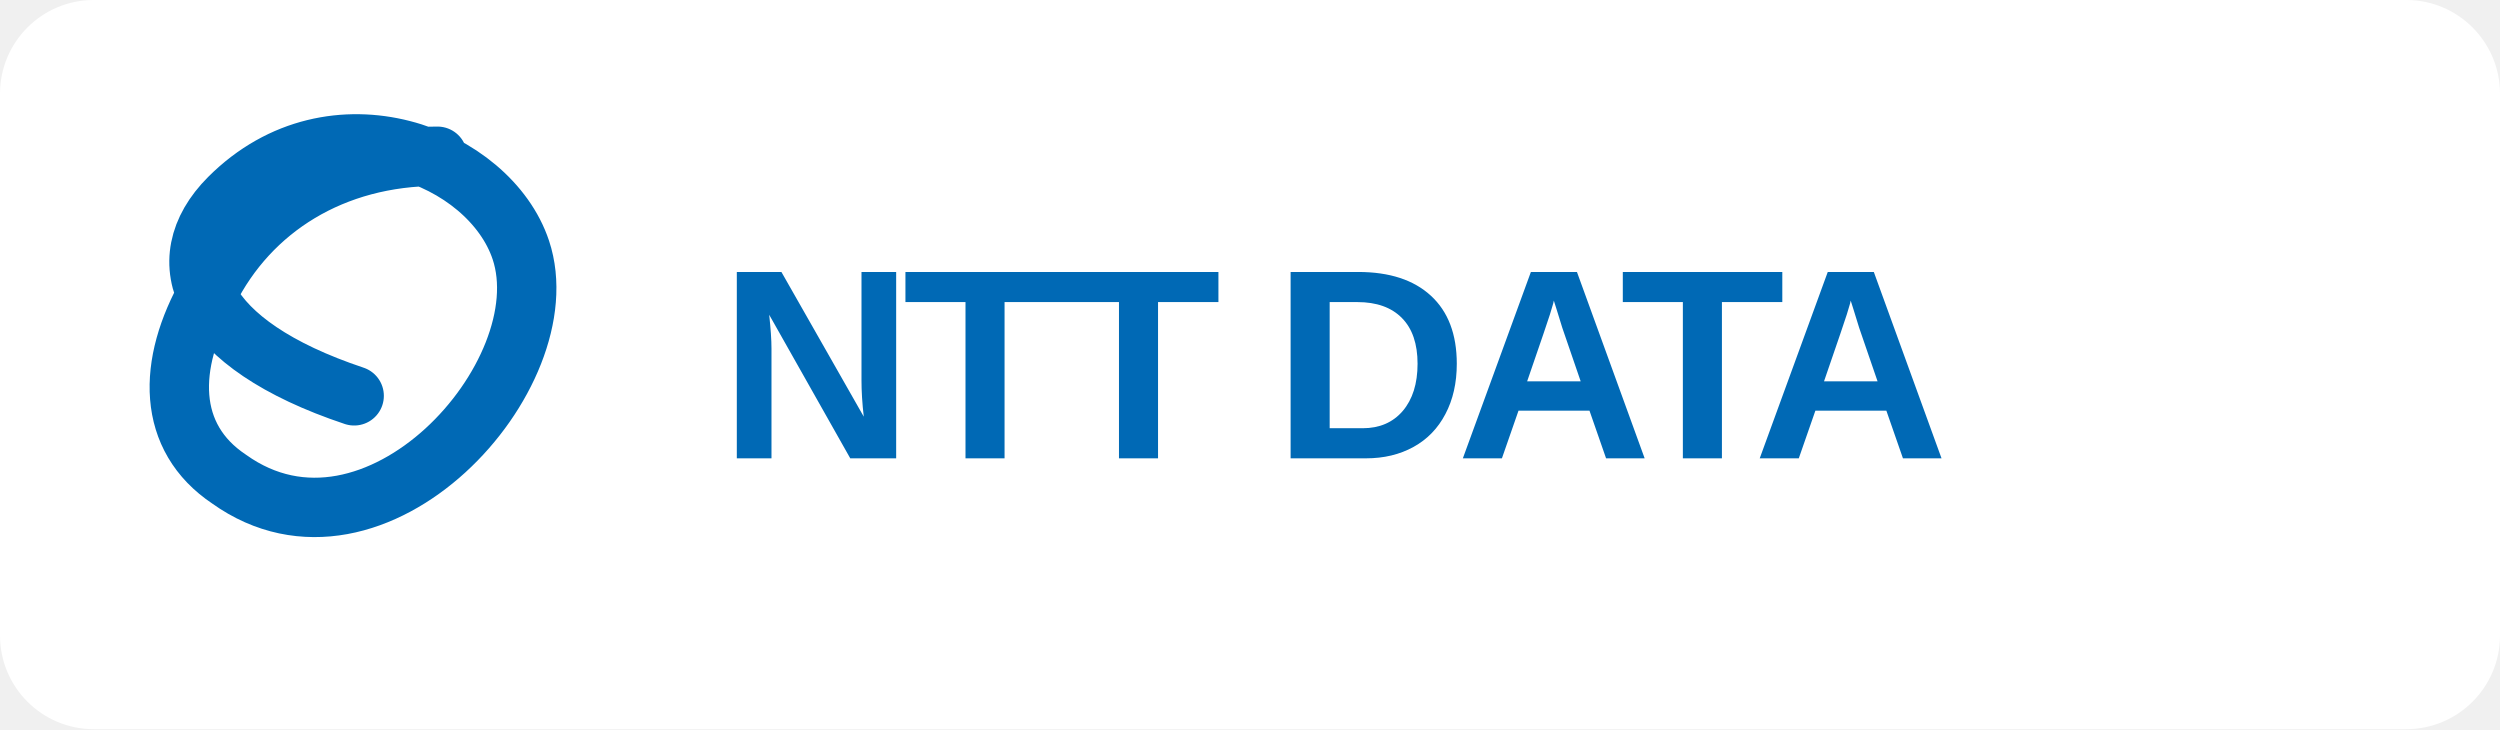
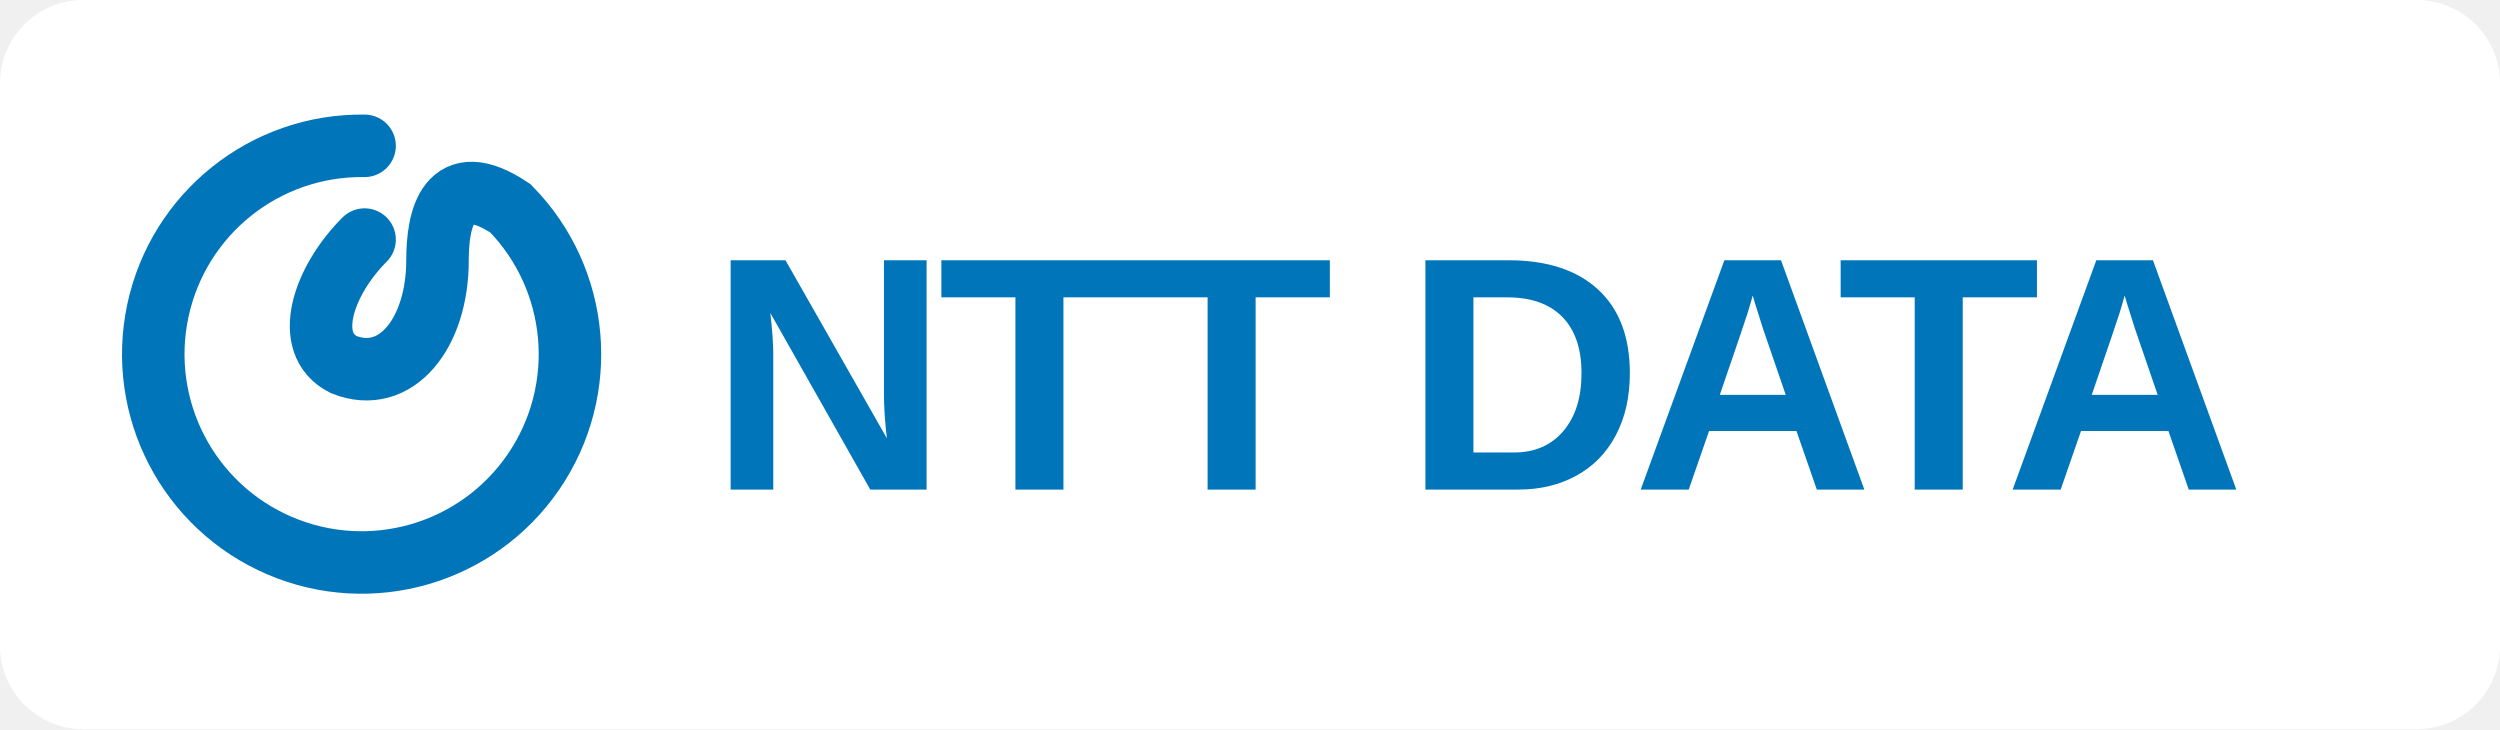
<svg xmlns="http://www.w3.org/2000/svg" viewBox="0 0 240 70" role="img" aria-label="NTT DATA">
-   <rect width="240" height="70" rx="9" fill="#fff" />
-   <g fill="none" stroke="#0069b5" stroke-width="5.7" stroke-linecap="round" stroke-linejoin="round">
-     <path d="M34 38c-15-5-18-13-12-19 10-10 25-4 28 5 4 12-14 32-28 22-6-4-6-11-2-18 4-8 12-13 22-13" />
-   </g>
-   <text x="69" y="44" font-size="26" font-weight="800" font-family="Arial,Helvetica,sans-serif" letter-spacing="-1.15" fill="#0069b5">NTT DATA</text>
+   <rect width="240" height="70" rx="8" fill="#fff" />
+   <path d="M35 14a20 20 0 1 0 14 6c-6-4-7 1-7 5c0 7-4 12-9 10c-4-2-2-8 2-12" fill="none" stroke="#0075BA" stroke-width="6" stroke-linecap="round" />
+   <text x="68" y="47" font-family="Arial,Helvetica,sans-serif" font-size="32" font-weight="800" letter-spacing="-1.1" fill="#0075BA">NTT DATA</text>
</svg>
